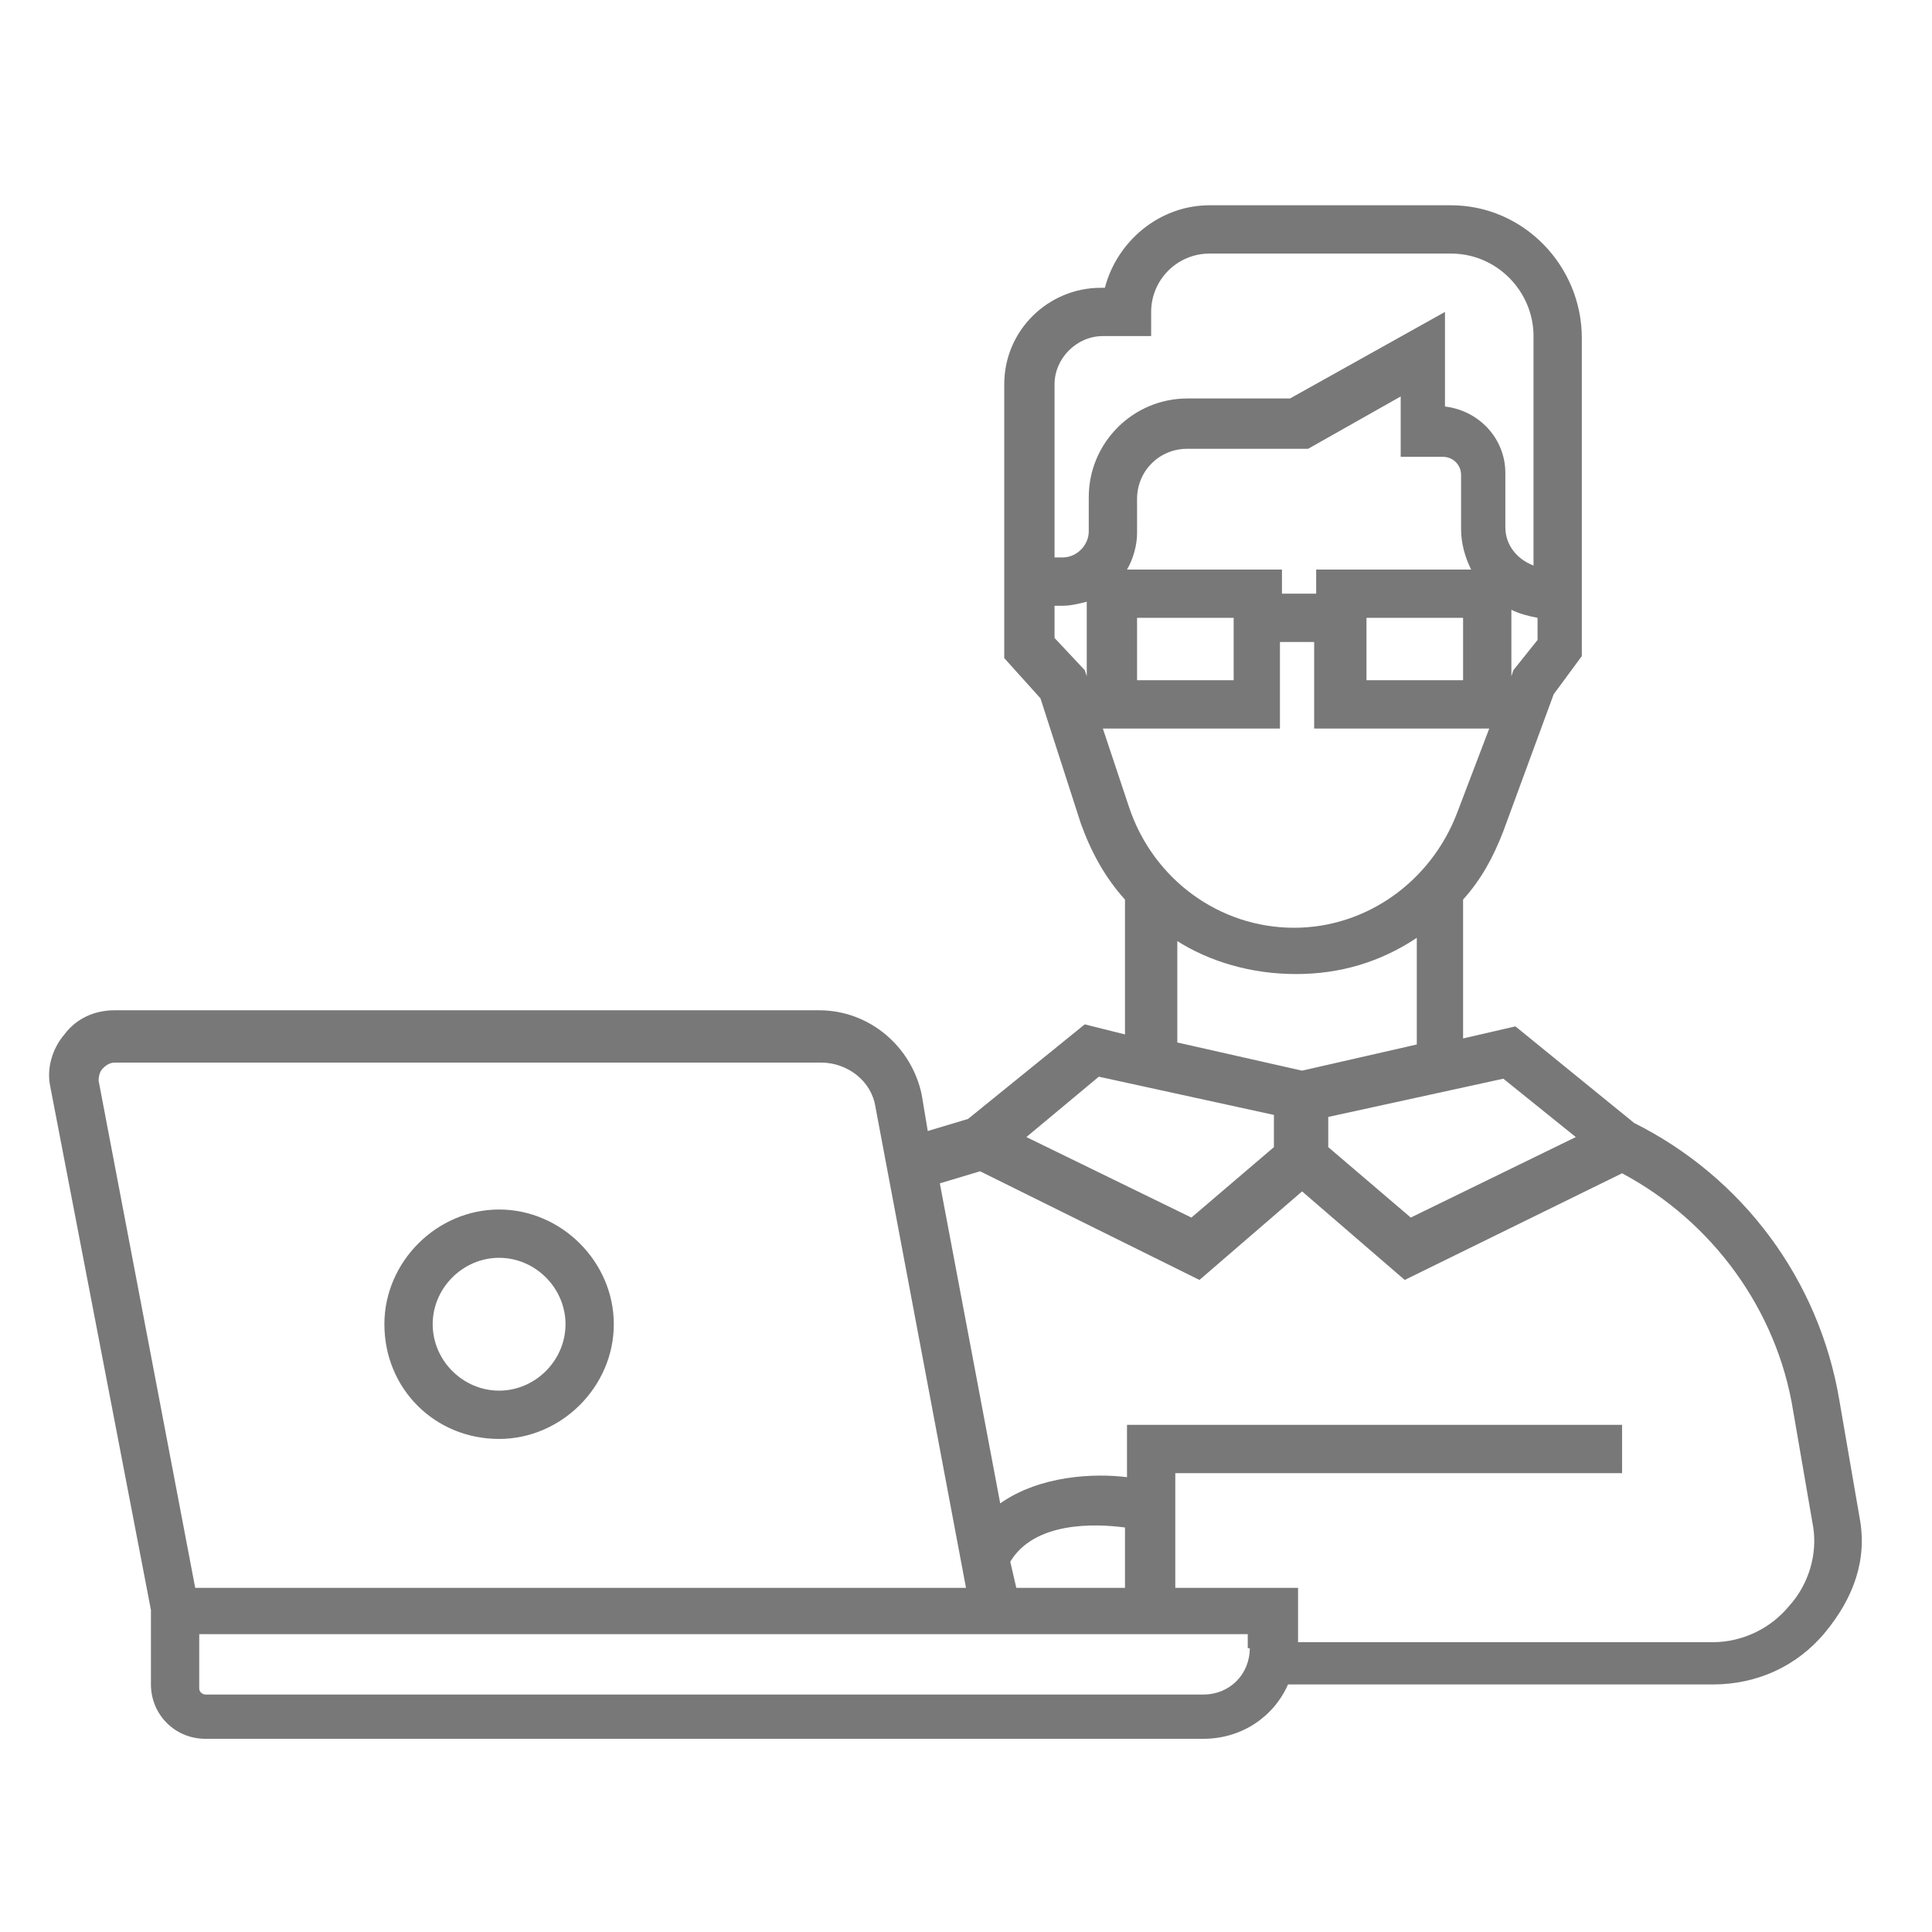
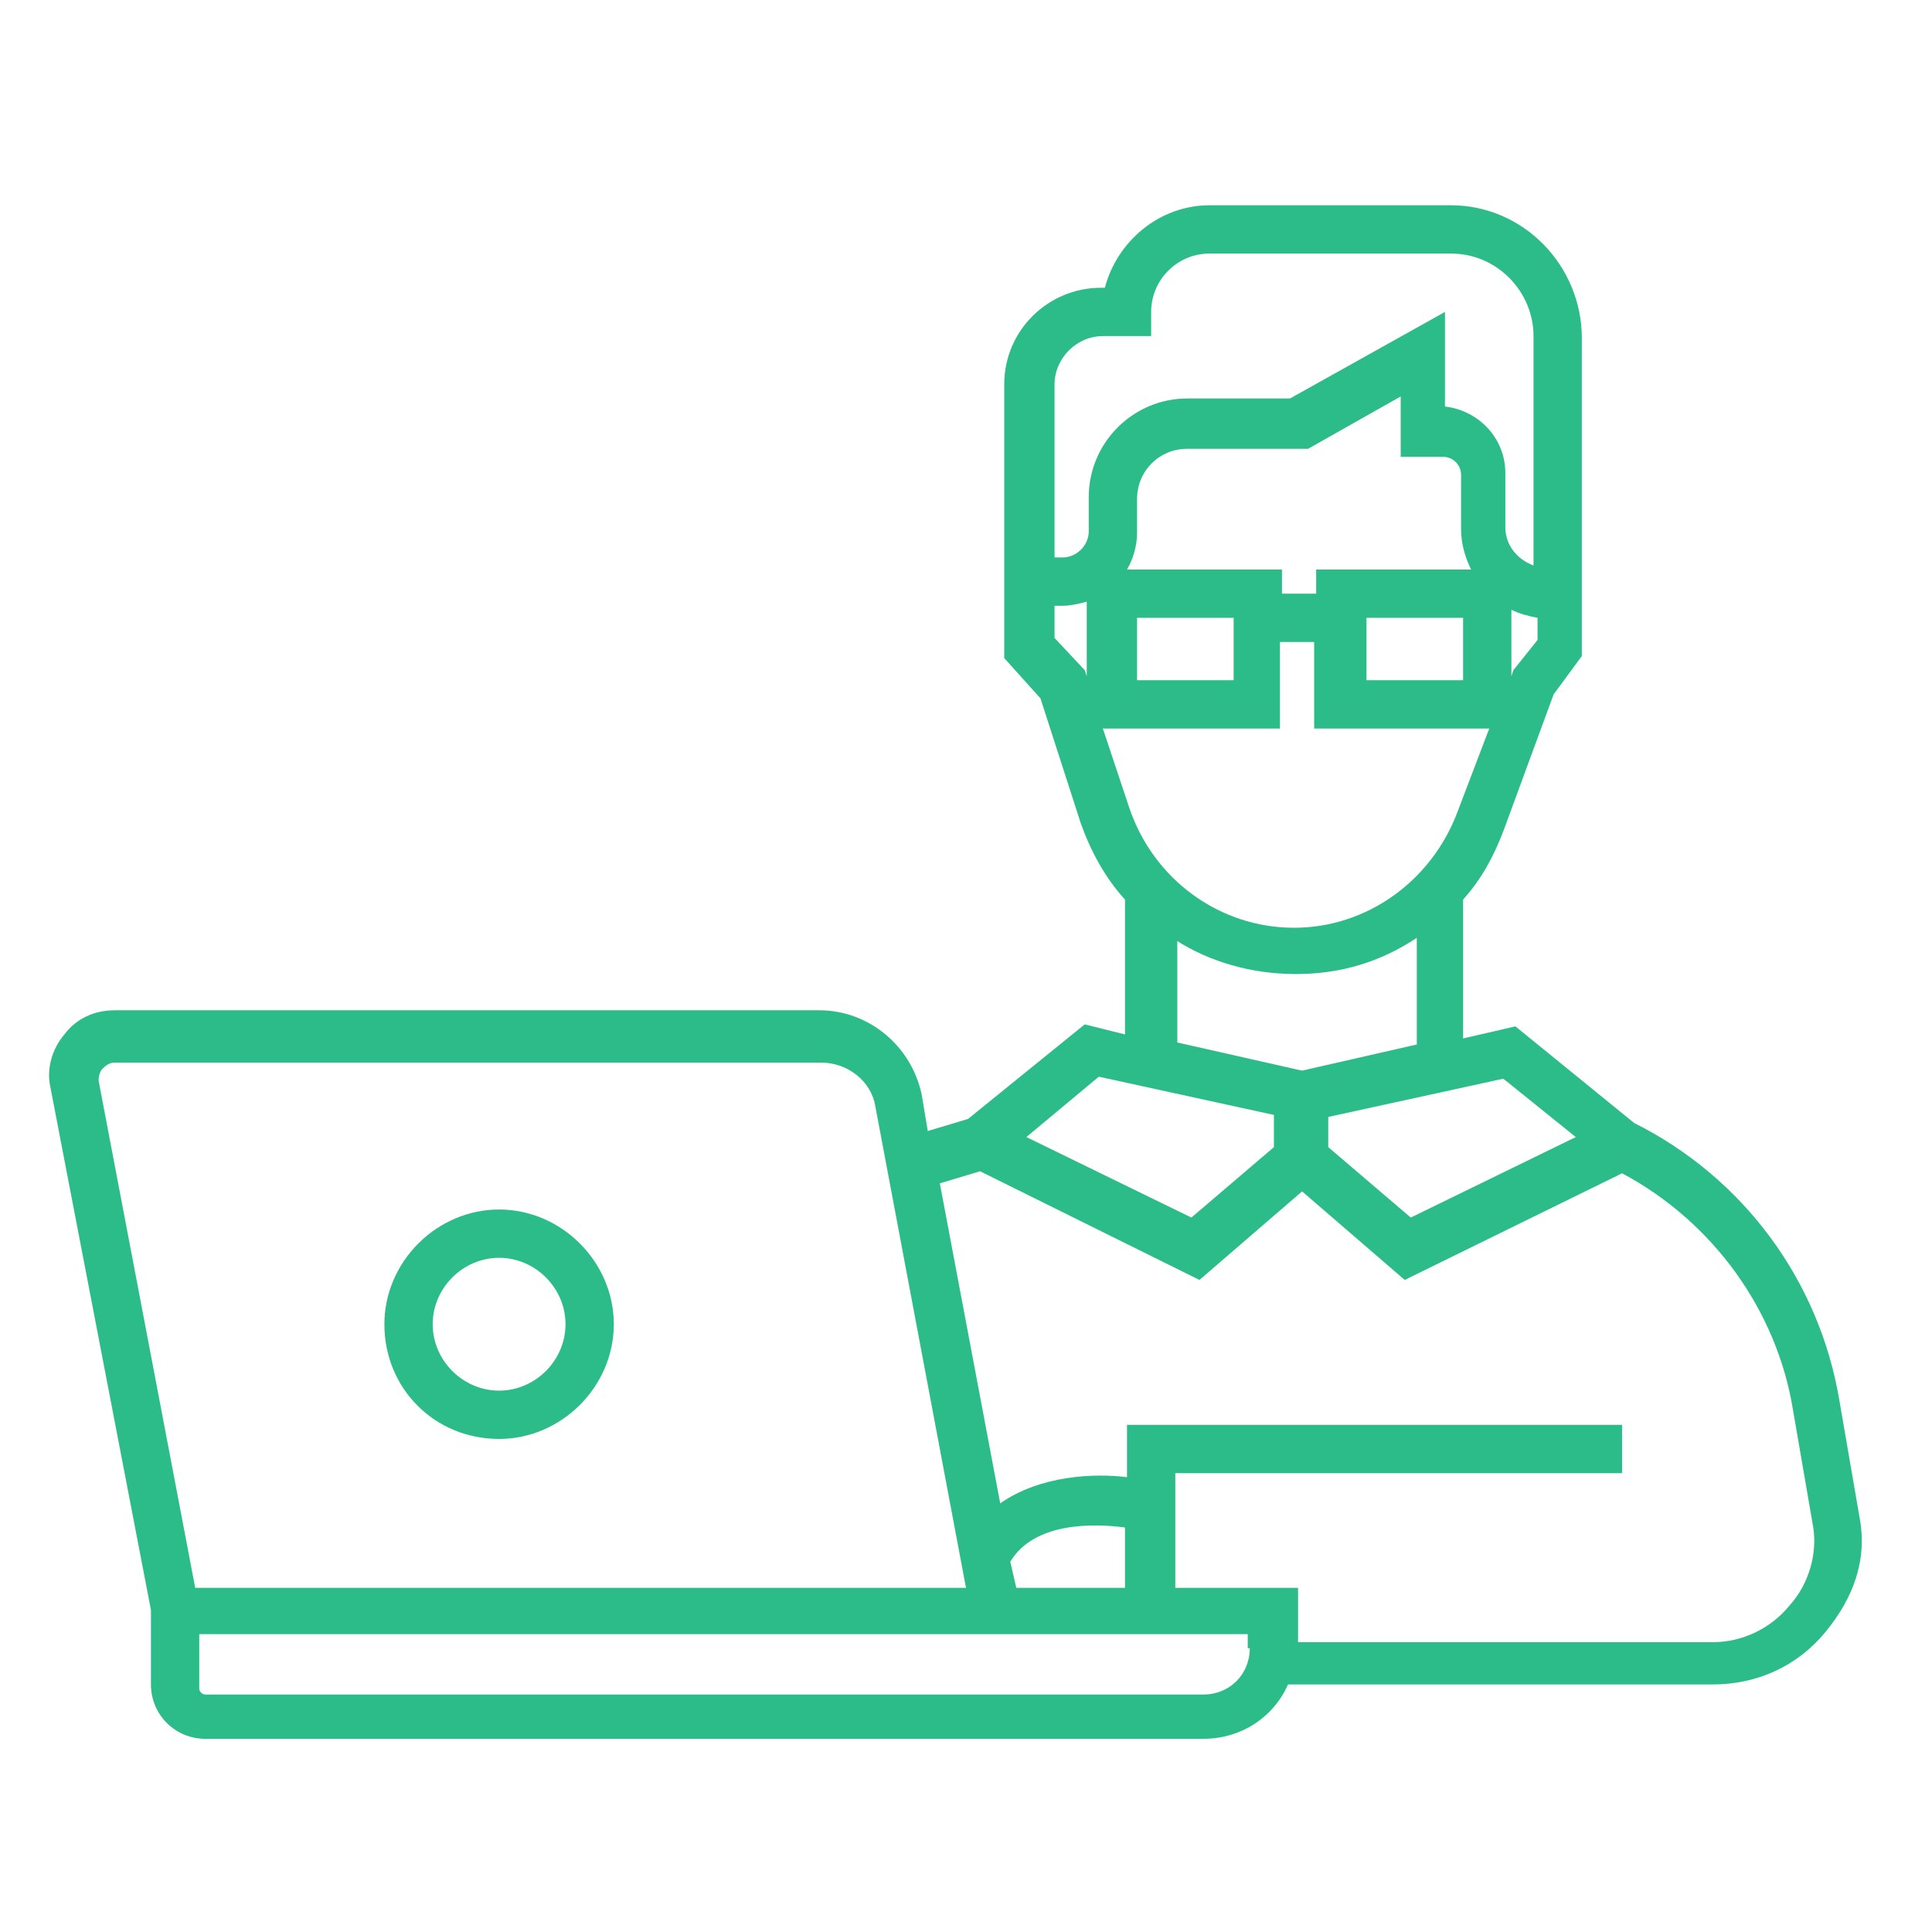
<svg xmlns="http://www.w3.org/2000/svg" t="1717473051147" class="icon" viewBox="0 0 1024 1024" version="1.1" p-id="2481" width="200" height="200">
-   <path d="M264.533 762.667c33.067 0 60.8-27.733 60.8-60.8s-27.733-60.8-60.8-60.8-60.8 27.733-60.8 60.8c0 34.133 26.667 60.8 60.8 60.8z m0-96c19.2 0 35.2 16 35.2 35.2s-16 35.2-35.2 35.2c-19.2 0-35.2-16-35.2-35.2s16-35.2 35.2-35.2z" fill="#787878" p-id="2482" />
-   <path d="M985.6 804.267l-10.667-61.867c-10.667-64-51.2-118.4-108.8-147.2L803.2 544l-27.733 6.4v-73.6c9.6-10.667 16-22.4 21.333-36.267l26.667-72.533 14.933-20.267V179.2c0-38.4-30.933-70.4-69.333-70.4h-128c-26.667 0-49.067 19.2-55.467 43.733h-2.133c-27.733 0-51.2 22.4-51.2 51.2v145.067l19.2 21.333 21.333 66.133c5.333 14.933 12.8 28.8 23.467 40.533v71.467l-21.333-5.333-61.867 50.133-21.333 6.4-3.2-19.2c-5.333-25.6-27.733-44.8-54.4-44.8h-373.333c-10.667 0-20.267 4.267-26.667 12.8-6.4 7.467-9.6 18.133-7.467 27.733l53.333 277.333v39.467c0 16 12.8 28.8 28.8 28.8h529.067c20.267 0 37.333-11.733 44.8-28.8h225.067c23.467 0 44.8-9.6 59.733-27.733s22.4-38.4 18.133-60.8zM835.2 602.667l-87.467 42.667L704 608v-16l92.8-20.267 38.4 30.933zM598.4 427.733l-13.867-41.6h93.867v-45.867h18.133v45.867H789.333l-17.067 44.8c-13.867 36.267-48 60.8-86.4 60.8-39.467 0-74.667-25.6-87.467-64z m166.4-185.6c5.333 0 9.6 4.267 9.6 9.6v28.8c0 7.467 2.133 14.933 5.333 21.333h-82.133v12.8h-18.133v-12.8H597.333c3.2-5.333 5.333-12.8 5.333-19.2v-18.133c0-14.933 11.733-26.667 26.667-26.667h64l49.067-27.733v32h22.4z m10.667 85.333v33.067h-51.2v-33.067h51.2z m-121.6 0v33.067h-51.2v-33.067h51.2z m148.267 27.733l-1.067 3.2v-35.2c4.267 2.133 8.533 3.2 13.867 4.267v11.733l-12.8 16zM558.933 203.733c0-13.867 11.733-25.6 25.6-25.6h25.6v-12.8c0-17.067 13.867-30.933 30.933-30.933h128c24.533 0 43.733 20.267 43.733 43.733v121.6c-8.533-3.2-14.933-10.667-14.933-20.267v-28.8c0-18.133-13.867-33.067-32-35.2v-50.133l-82.133 45.867H629.333c-28.8 0-52.267 23.467-52.267 52.267v18.133c0 7.467-6.4 13.867-13.867 13.867h-4.267v-91.733z m0 134.4v-17.067h4.267c4.267 0 8.533-1.067 12.8-2.133v39.467l-1.067-3.2-16-17.067z m64 160c18.133 11.733 40.533 18.133 64 18.133s44.8-6.4 64-19.2v56.533l-60.8 13.867-66.133-14.933v-54.4z m-40.533 72.533l92.8 20.267V608l-43.733 37.333-87.467-42.667 38.4-32z m-528-4.267c1.067-1.067 3.2-3.2 6.4-3.2h374.4c13.867 0 26.667 9.6 28.8 23.467L512 841.6H103.467L52.267 572.8c0-3.2 1.067-5.333 2.133-6.4zM597.333 841.6h-58.667l-3.2-13.867c12.8-21.333 44.8-20.267 60.8-18.133v32z m65.067 32c0 13.867-10.667 24.533-24.533 24.533H108.8c-1.067 0-3.2-1.067-3.2-3.2v-28.8H661.333v7.467z m285.867-22.4c-9.6 11.733-24.533 19.2-40.533 19.2H688v-28.8h-65.067v-60.8h236.8v-25.6H597.333v27.733c-17.067-2.133-45.867-1.067-67.2 13.867l-32-169.6 21.333-6.4 116.267 57.6 54.4-46.933 54.4 46.933 115.2-56.533c48 25.6 82.133 72.533 90.667 125.867l10.667 61.867c2.133 13.867-2.133 29.867-12.8 41.6z" fill="#787878" p-id="2483" />
+   <path d="M264.533 762.667c33.067 0 60.8-27.733 60.8-60.8s-27.733-60.8-60.8-60.8-60.8 27.733-60.8 60.8c0 34.133 26.667 60.8 60.8 60.8z m0-96c19.2 0 35.2 16 35.2 35.2s-16 35.2-35.2 35.2c-19.2 0-35.2-16-35.2-35.2s16-35.2 35.2-35.2z" fill="#2bbc8a" p-id="2482" />
+   <path d="M985.6 804.267l-10.667-61.867c-10.667-64-51.2-118.4-108.8-147.2L803.2 544l-27.733 6.4v-73.6c9.6-10.667 16-22.4 21.333-36.267l26.667-72.533 14.933-20.267V179.2c0-38.4-30.933-70.4-69.333-70.4h-128c-26.667 0-49.067 19.2-55.467 43.733h-2.133c-27.733 0-51.2 22.4-51.2 51.2v145.067l19.2 21.333 21.333 66.133c5.333 14.933 12.8 28.8 23.467 40.533v71.467l-21.333-5.333-61.867 50.133-21.333 6.4-3.2-19.2c-5.333-25.6-27.733-44.8-54.4-44.8h-373.333c-10.667 0-20.267 4.267-26.667 12.8-6.4 7.467-9.6 18.133-7.467 27.733l53.333 277.333v39.467c0 16 12.8 28.8 28.8 28.8h529.067c20.267 0 37.333-11.733 44.8-28.8h225.067c23.467 0 44.8-9.6 59.733-27.733s22.4-38.4 18.133-60.8zM835.2 602.667l-87.467 42.667L704 608v-16l92.8-20.267 38.4 30.933zM598.4 427.733l-13.867-41.6h93.867v-45.867h18.133v45.867H789.333l-17.067 44.8c-13.867 36.267-48 60.8-86.4 60.8-39.467 0-74.667-25.6-87.467-64z m166.4-185.6c5.333 0 9.6 4.267 9.6 9.6v28.8c0 7.467 2.133 14.933 5.333 21.333h-82.133v12.8h-18.133v-12.8H597.333c3.2-5.333 5.333-12.8 5.333-19.2v-18.133c0-14.933 11.733-26.667 26.667-26.667h64l49.067-27.733v32h22.4z m10.667 85.333v33.067h-51.2v-33.067h51.2z m-121.6 0v33.067h-51.2v-33.067h51.2z m148.267 27.733l-1.067 3.2v-35.2c4.267 2.133 8.533 3.2 13.867 4.267v11.733l-12.8 16zM558.933 203.733c0-13.867 11.733-25.6 25.6-25.6h25.6v-12.8c0-17.067 13.867-30.933 30.933-30.933h128c24.533 0 43.733 20.267 43.733 43.733v121.6c-8.533-3.2-14.933-10.667-14.933-20.267v-28.8c0-18.133-13.867-33.067-32-35.2v-50.133l-82.133 45.867H629.333c-28.8 0-52.267 23.467-52.267 52.267v18.133c0 7.467-6.4 13.867-13.867 13.867h-4.267v-91.733z m0 134.4v-17.067h4.267c4.267 0 8.533-1.067 12.8-2.133v39.467l-1.067-3.2-16-17.067z m64 160c18.133 11.733 40.533 18.133 64 18.133s44.8-6.4 64-19.2v56.533l-60.8 13.867-66.133-14.933v-54.4z m-40.533 72.533l92.8 20.267V608l-43.733 37.333-87.467-42.667 38.4-32z m-528-4.267c1.067-1.067 3.2-3.2 6.4-3.2h374.4c13.867 0 26.667 9.6 28.8 23.467L512 841.6H103.467L52.267 572.8c0-3.2 1.067-5.333 2.133-6.4zM597.333 841.6h-58.667l-3.2-13.867c12.8-21.333 44.8-20.267 60.8-18.133v32z m65.067 32c0 13.867-10.667 24.533-24.533 24.533H108.8c-1.067 0-3.2-1.067-3.2-3.2v-28.8H661.333v7.467z m285.867-22.4c-9.6 11.733-24.533 19.2-40.533 19.2H688v-28.8h-65.067v-60.8h236.8v-25.6H597.333v27.733c-17.067-2.133-45.867-1.067-67.2 13.867l-32-169.6 21.333-6.4 116.267 57.6 54.4-46.933 54.4 46.933 115.2-56.533c48 25.6 82.133 72.533 90.667 125.867l10.667 61.867c2.133 13.867-2.133 29.867-12.8 41.6z" fill="#2bbc8a" p-id="2483" />
</svg>
